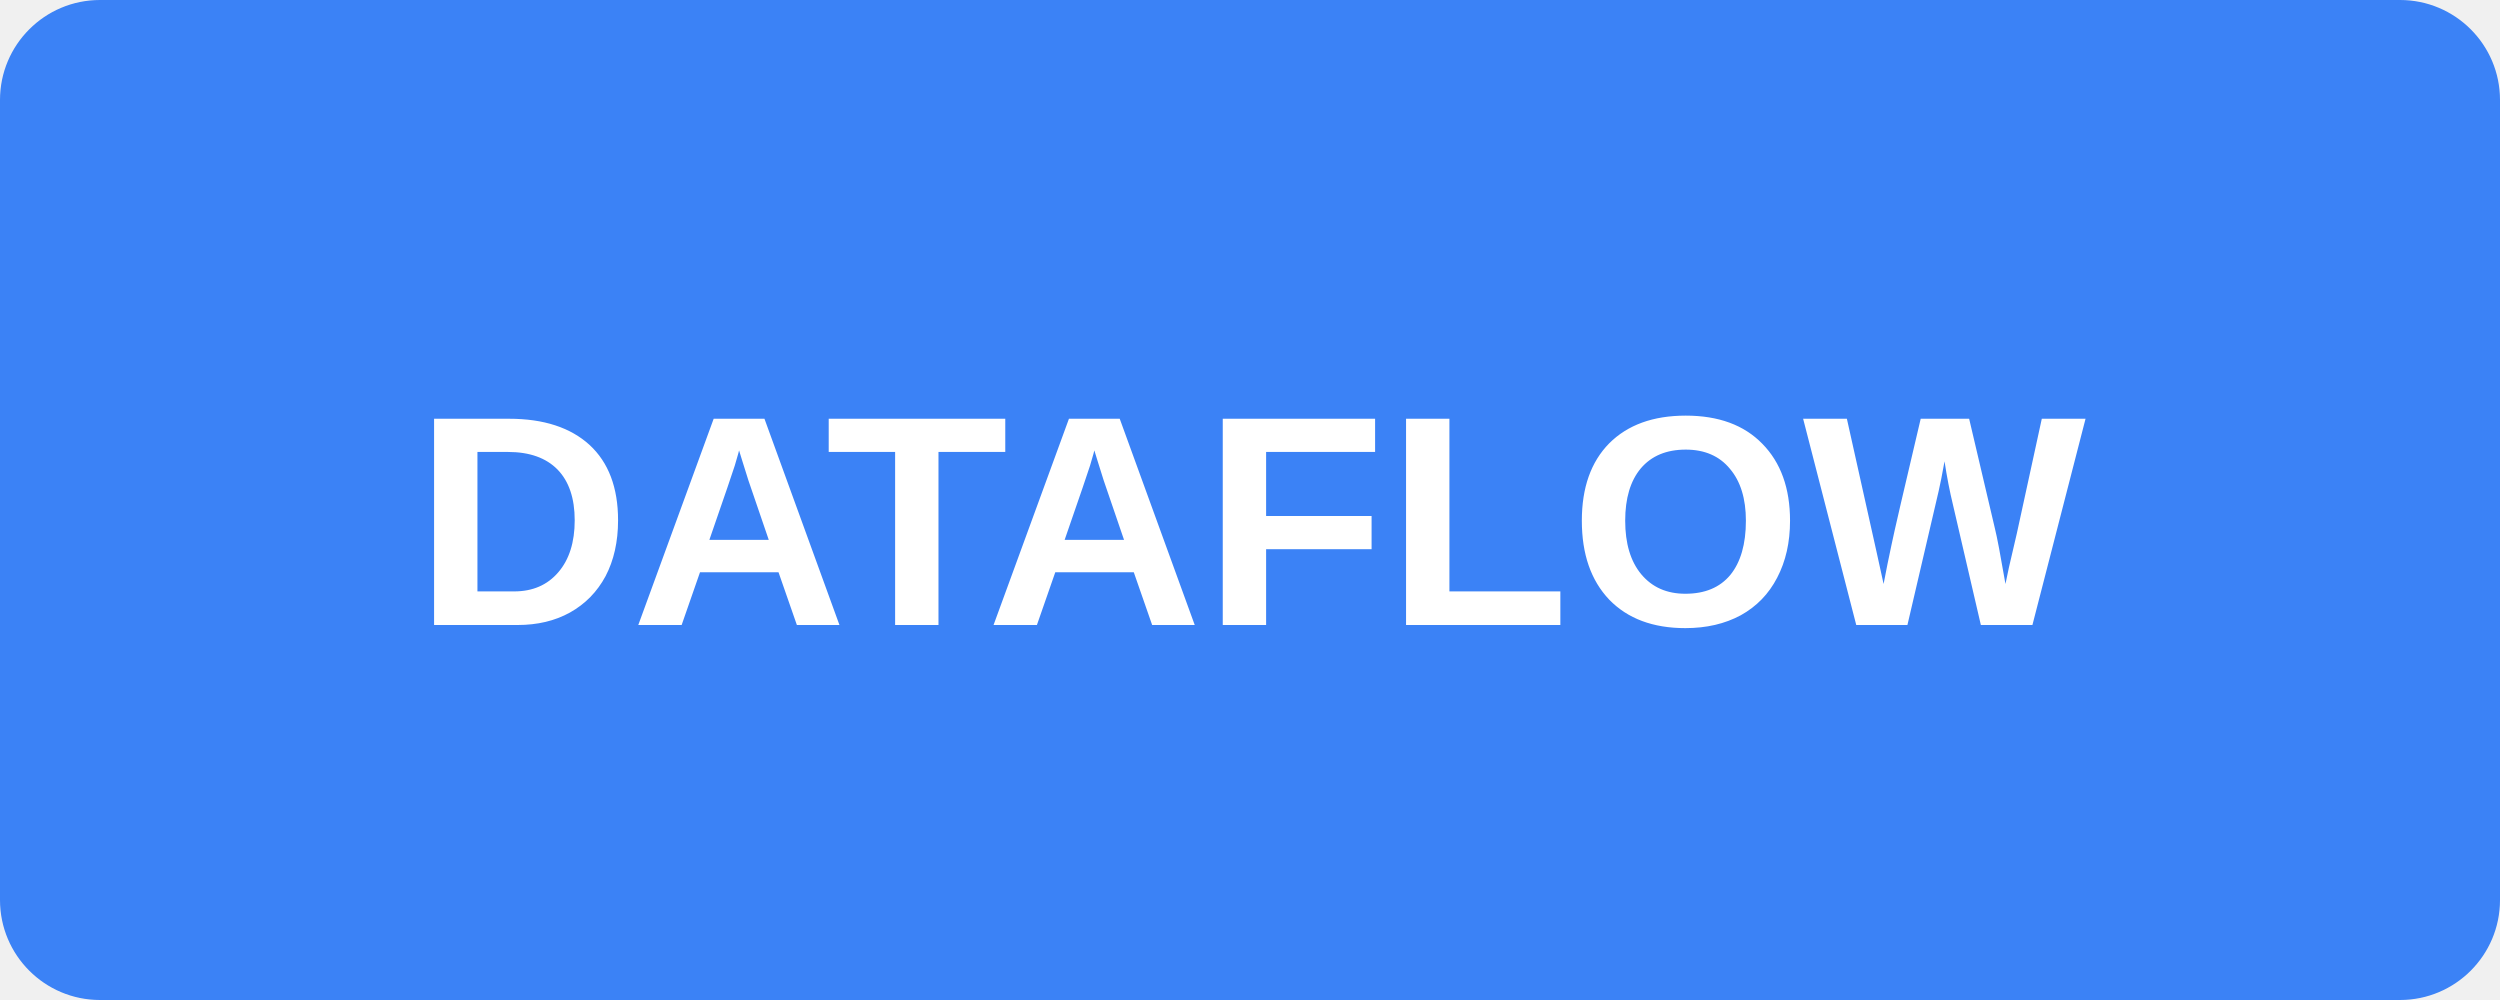
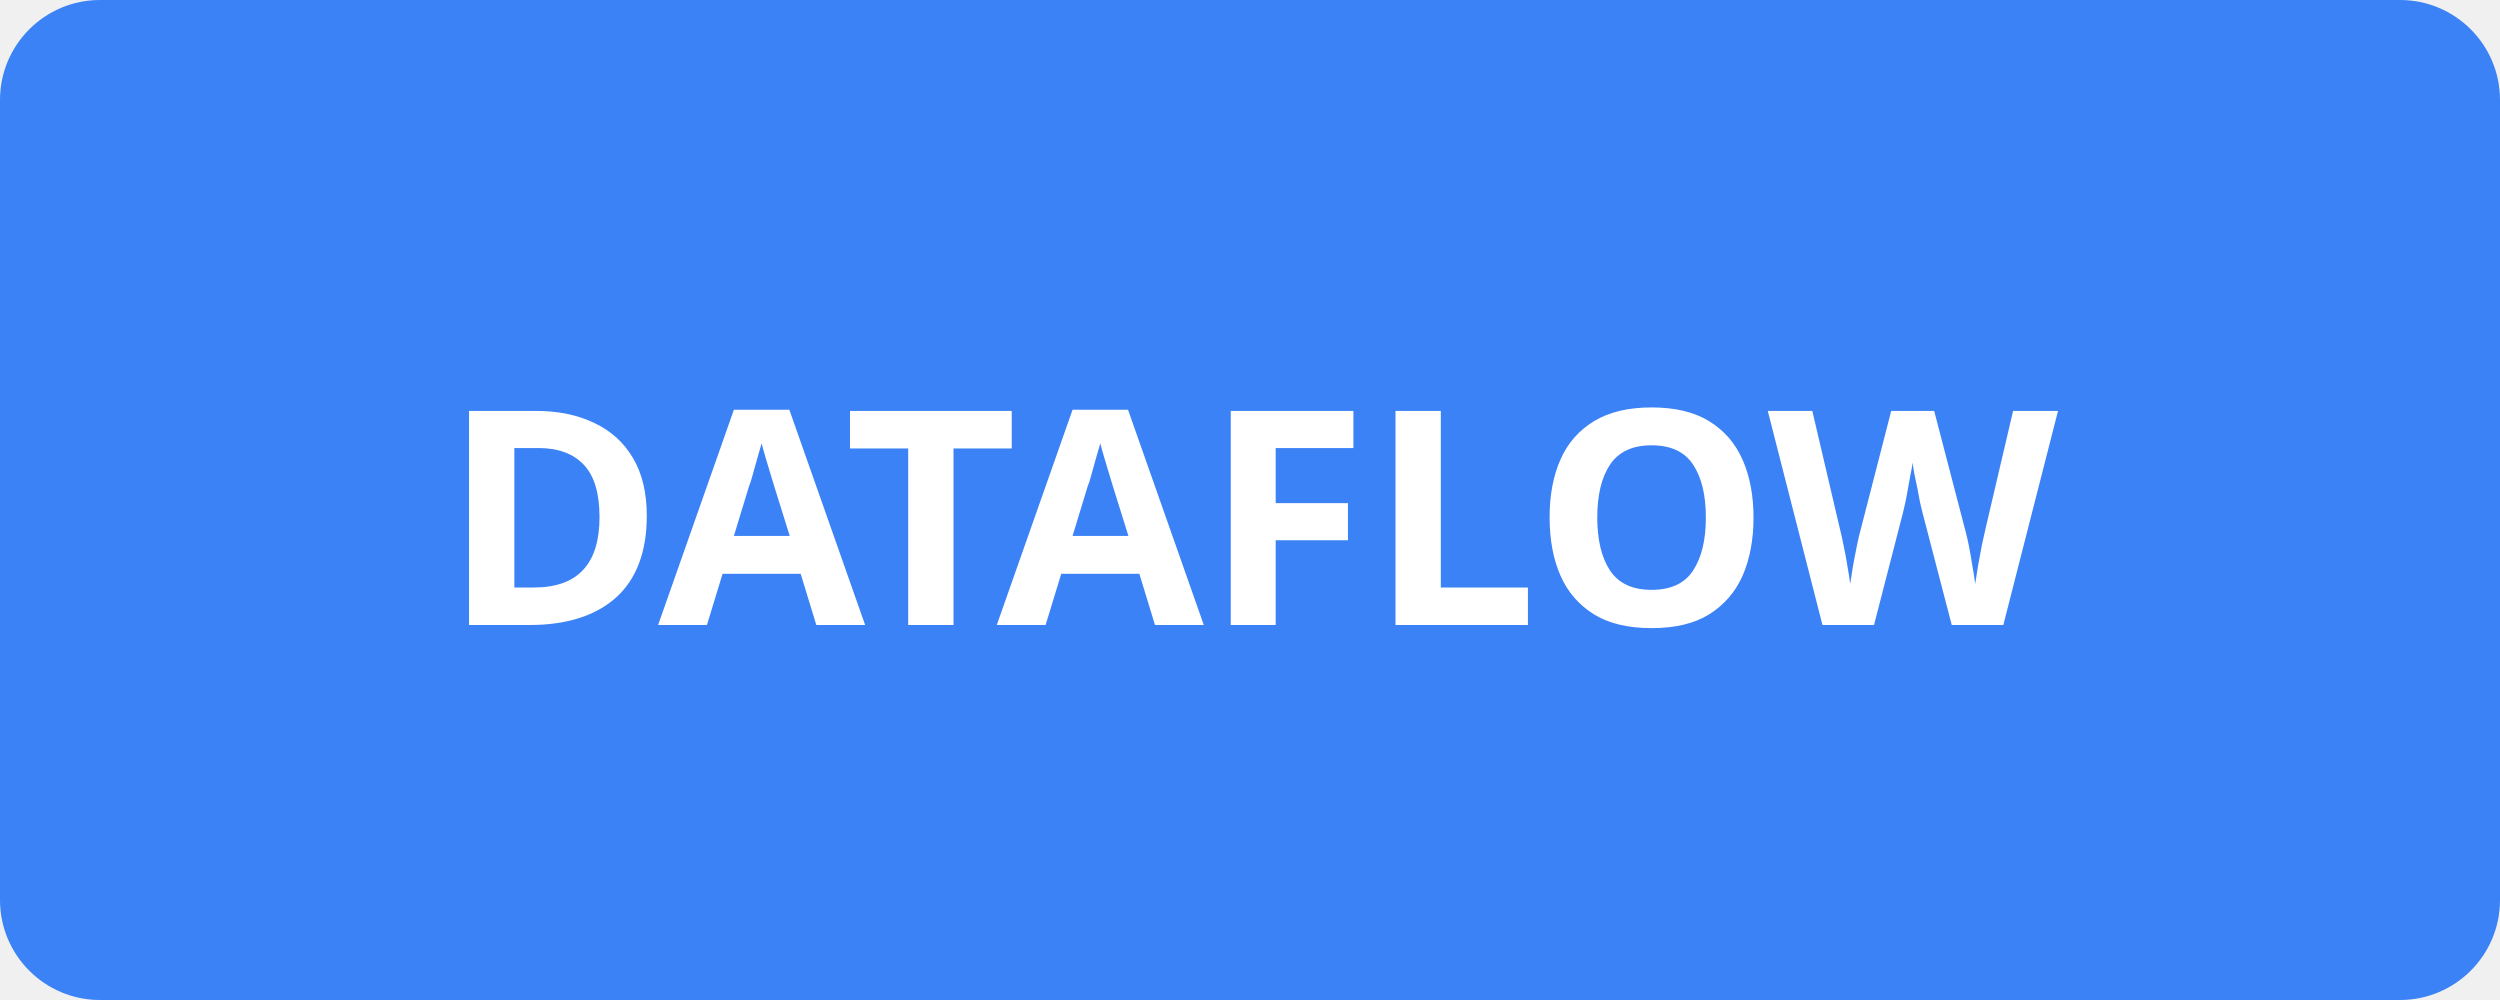
<svg xmlns="http://www.w3.org/2000/svg" viewBox="0 0 100 40" width="100" height="40">
  <rect width="100" height="40" fill="#3b82f6" rx="4" />
-   <text x="50" y="25" text-anchor="middle" fill="white" font-family="Arial, sans-serif" font-size="12" font-weight="bold">DATAFLOW</text>
+   <text x="50" y="25" text-anchor="middle" fill="white" font-family="__X_400de2-400" font-size="12" font-weight="bold">DATAFLOW</text>
</svg>
